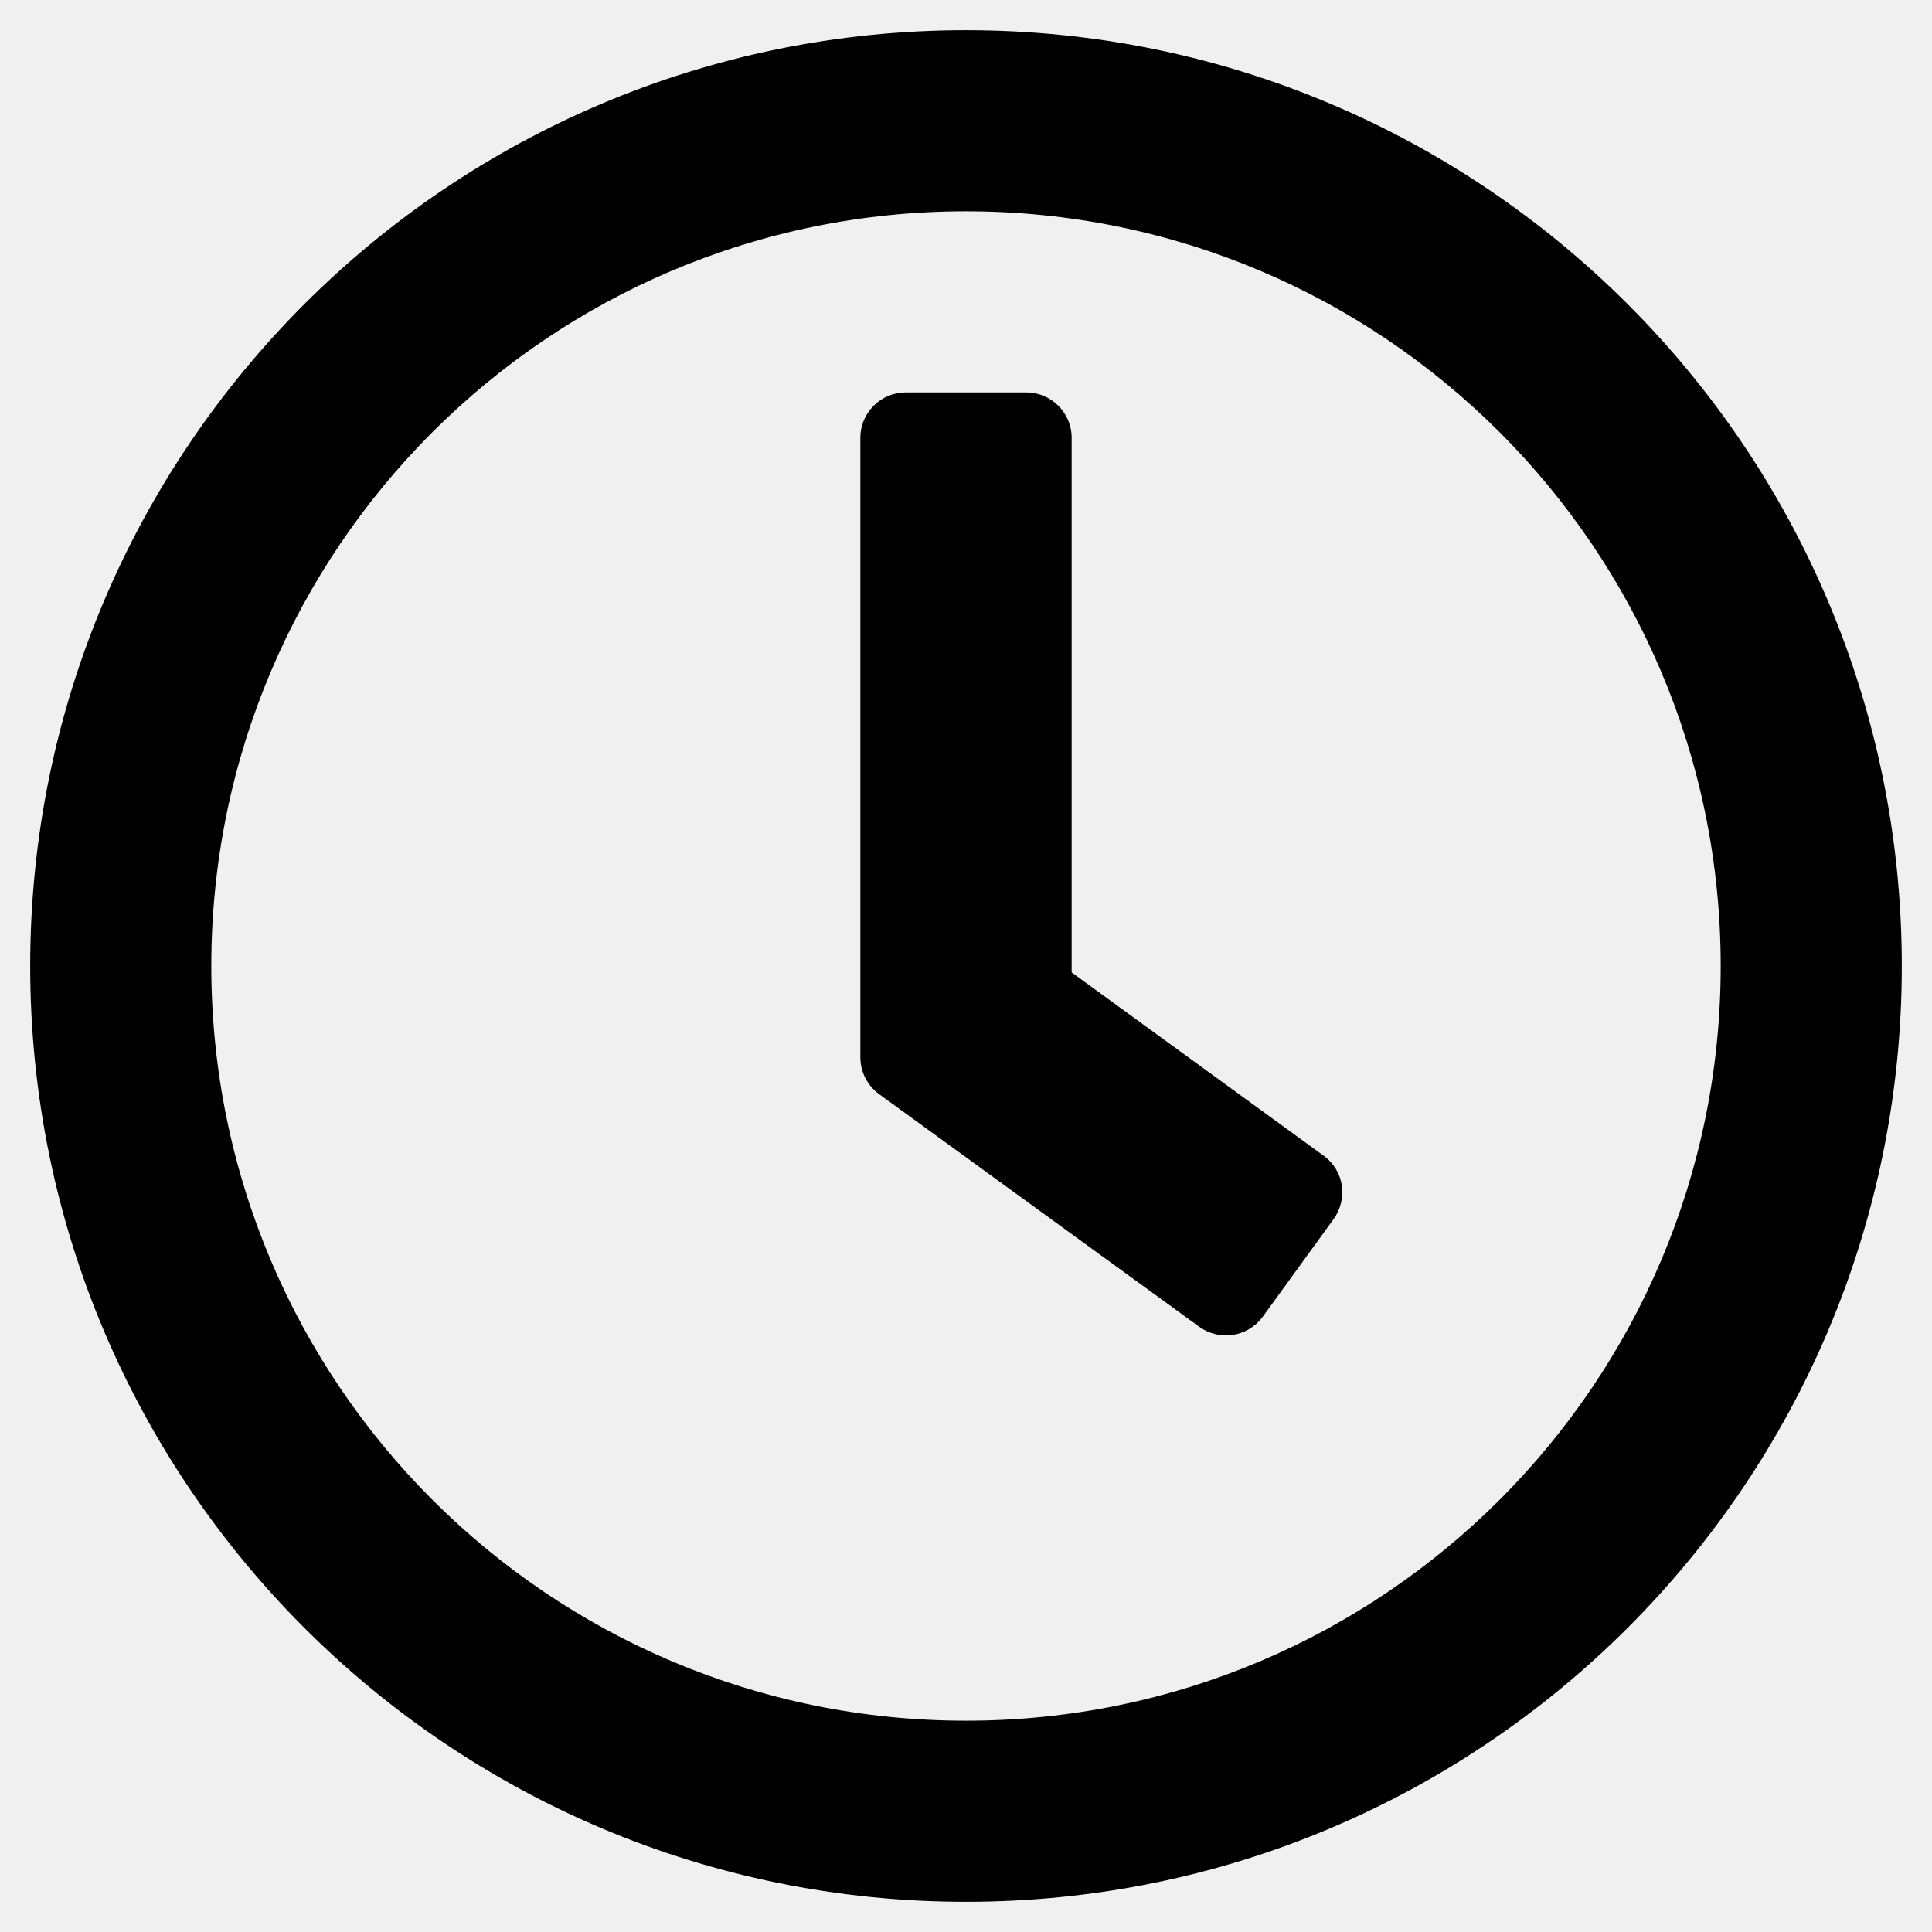
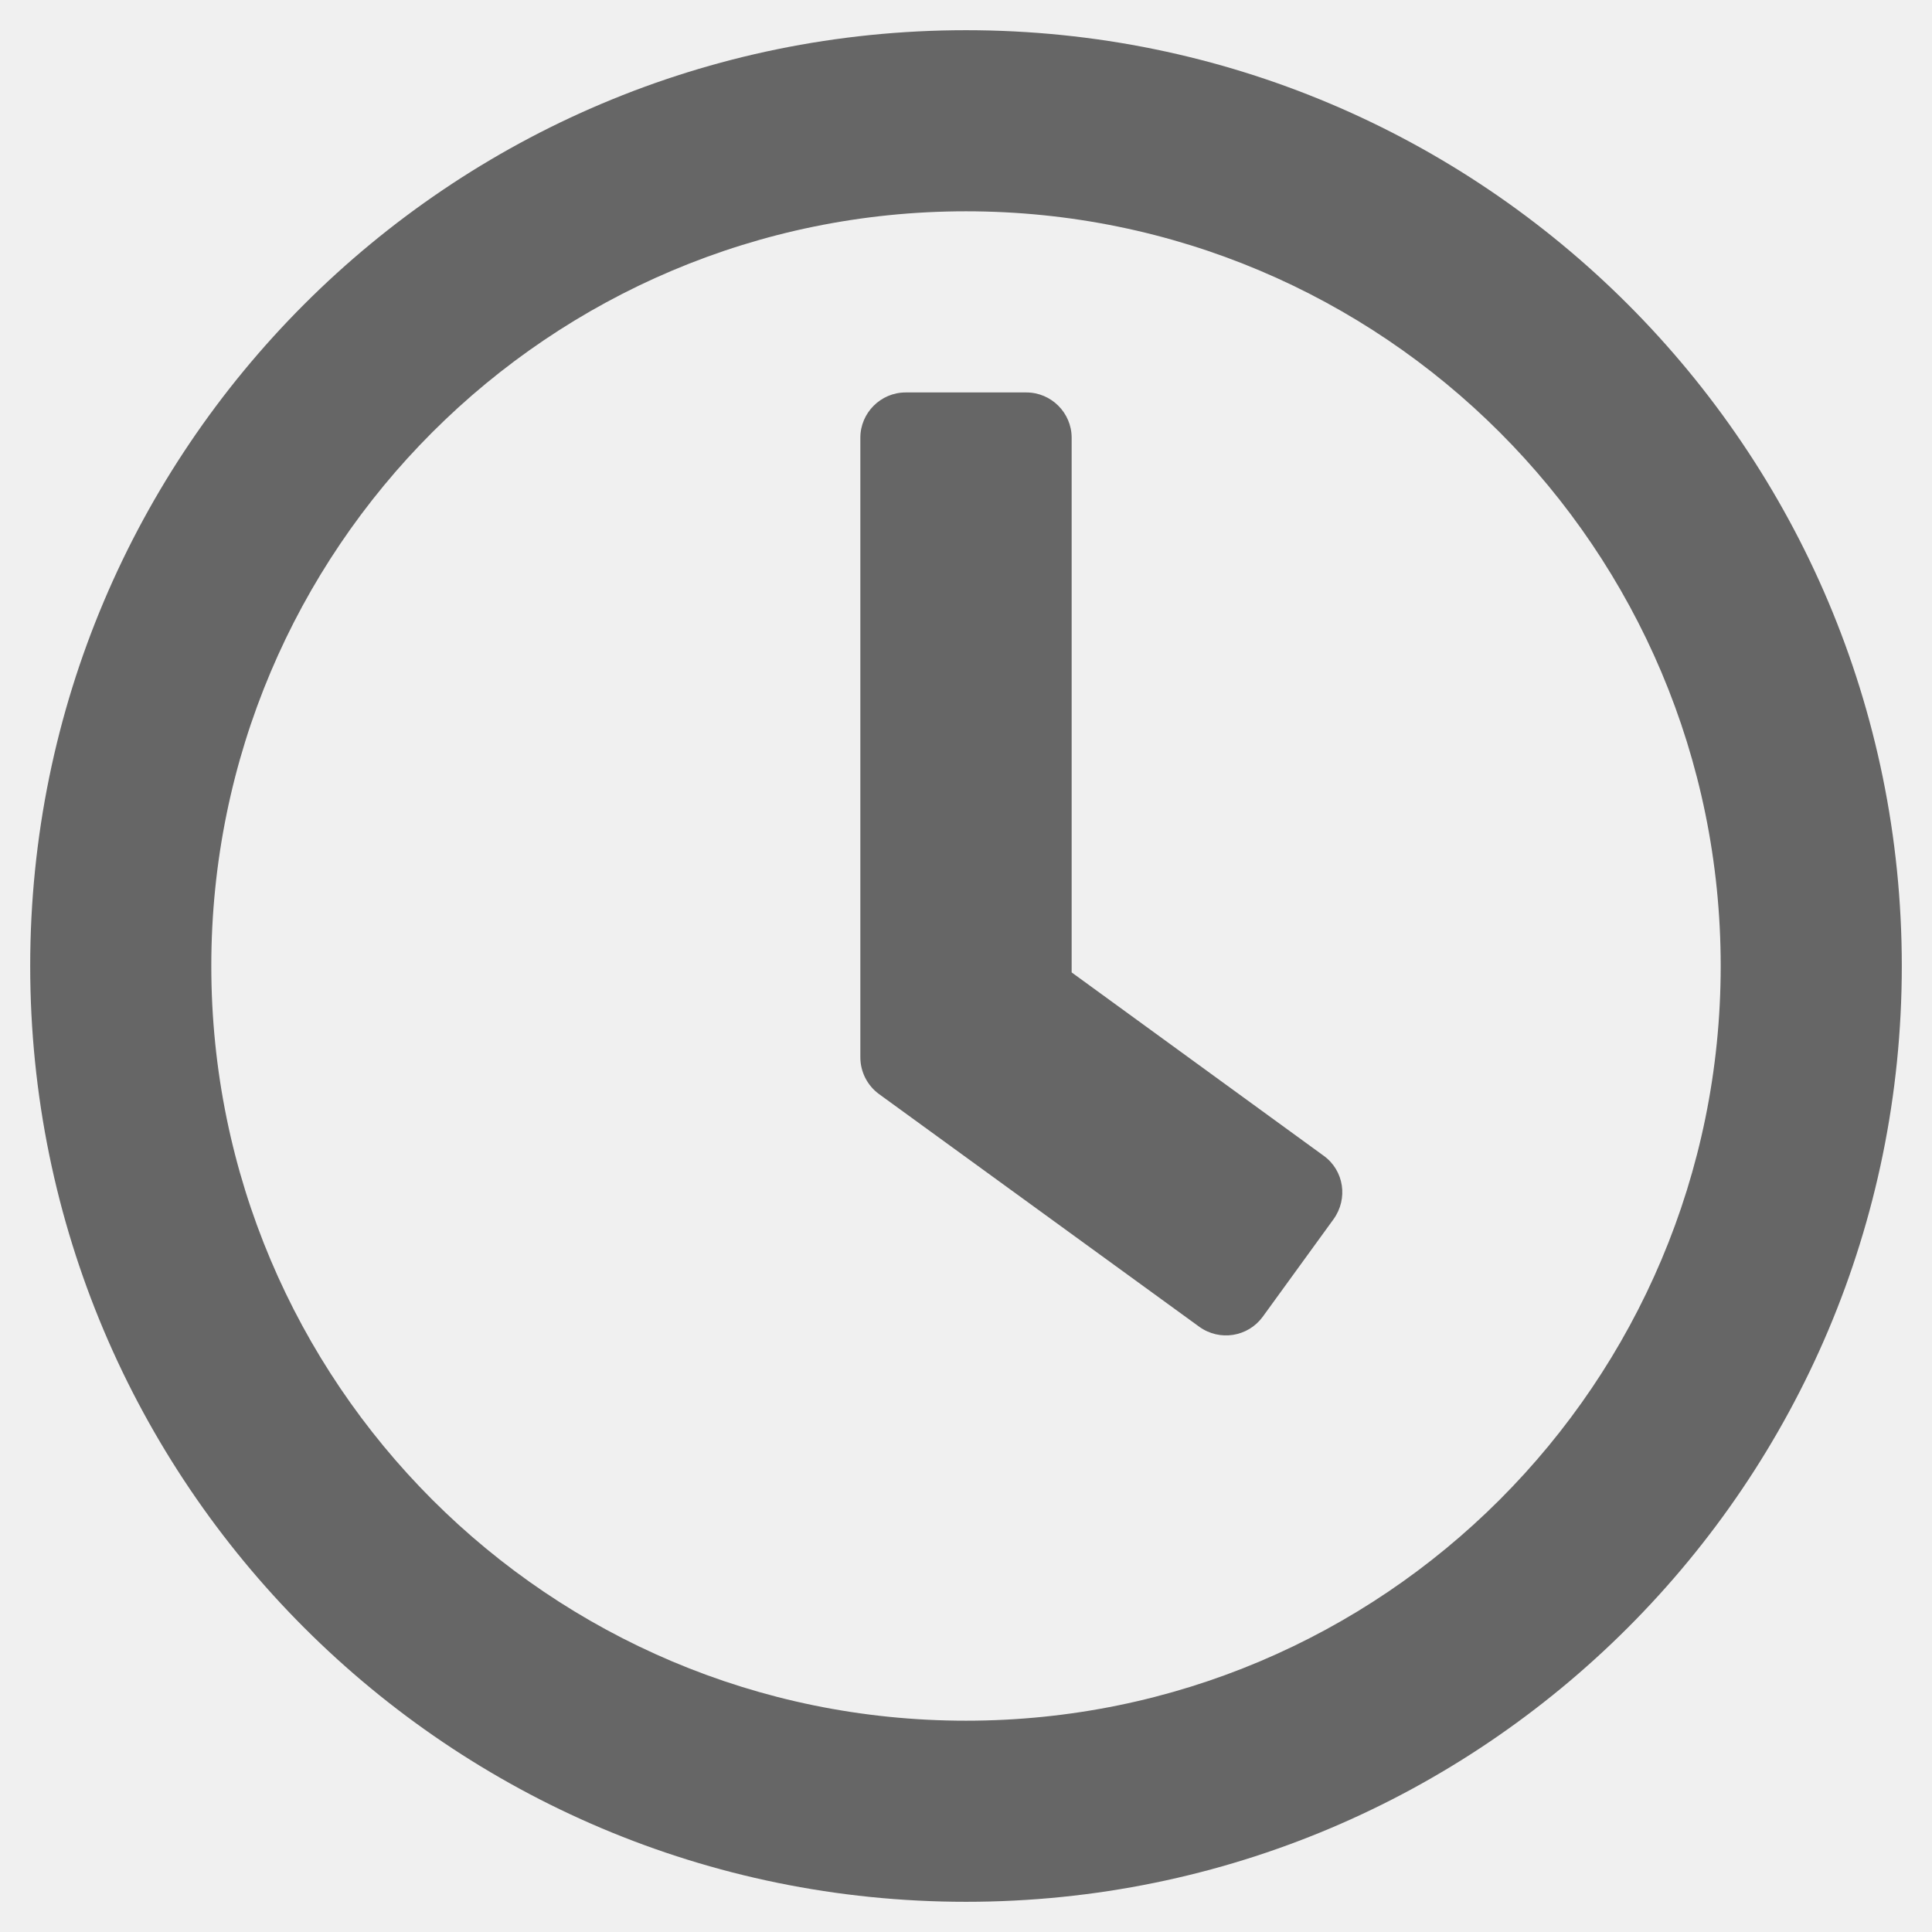
<svg xmlns="http://www.w3.org/2000/svg" width="38" height="38" viewBox="0 0 38 38" fill="none">
  <g clip-path="url(#clip0_232_769)">
-     <path d="M19 0.594C8.832 0.594 0.594 8.832 0.594 19C0.594 29.168 8.832 37.406 19 37.406C29.168 37.406 37.406 29.168 37.406 19C37.406 8.832 29.168 0.594 19 0.594ZM19 33.844C10.799 33.844 4.156 27.201 4.156 19C4.156 10.799 10.799 4.156 19 4.156C27.201 4.156 33.844 10.799 33.844 19C33.844 27.201 27.201 33.844 19 33.844ZM23.587 26.095L17.285 21.516C17.055 21.345 16.922 21.078 16.922 20.796V8.609C16.922 8.12 17.323 7.719 17.812 7.719H20.188C20.677 7.719 21.078 8.12 21.078 8.609V19.126L26.036 22.733C26.437 23.023 26.518 23.579 26.229 23.98L24.834 25.902C24.544 26.296 23.988 26.385 23.587 26.095Z" fill="black" />
+     <path d="M19 0.594C8.832 0.594 0.594 8.832 0.594 19C0.594 29.168 8.832 37.406 19 37.406C29.168 37.406 37.406 29.168 37.406 19C37.406 8.832 29.168 0.594 19 0.594ZM19 33.844C10.799 33.844 4.156 27.201 4.156 19C4.156 10.799 10.799 4.156 19 4.156C27.201 4.156 33.844 10.799 33.844 19C33.844 27.201 27.201 33.844 19 33.844ZM23.587 26.095L17.285 21.516C17.055 21.345 16.922 21.078 16.922 20.796V8.609C16.922 8.12 17.323 7.719 17.812 7.719H20.188C20.677 7.719 21.078 8.12 21.078 8.609V19.126L26.036 22.733C26.437 23.023 26.518 23.579 26.229 23.98L24.834 25.902C24.544 26.296 23.988 26.385 23.587 26.095Z" fill="#666666" />
  </g>
  <defs>
    <clipPath id="clip0_232_769">
      <rect width="38" height="38" fill="white" />
    </clipPath>
  </defs>
</svg>
